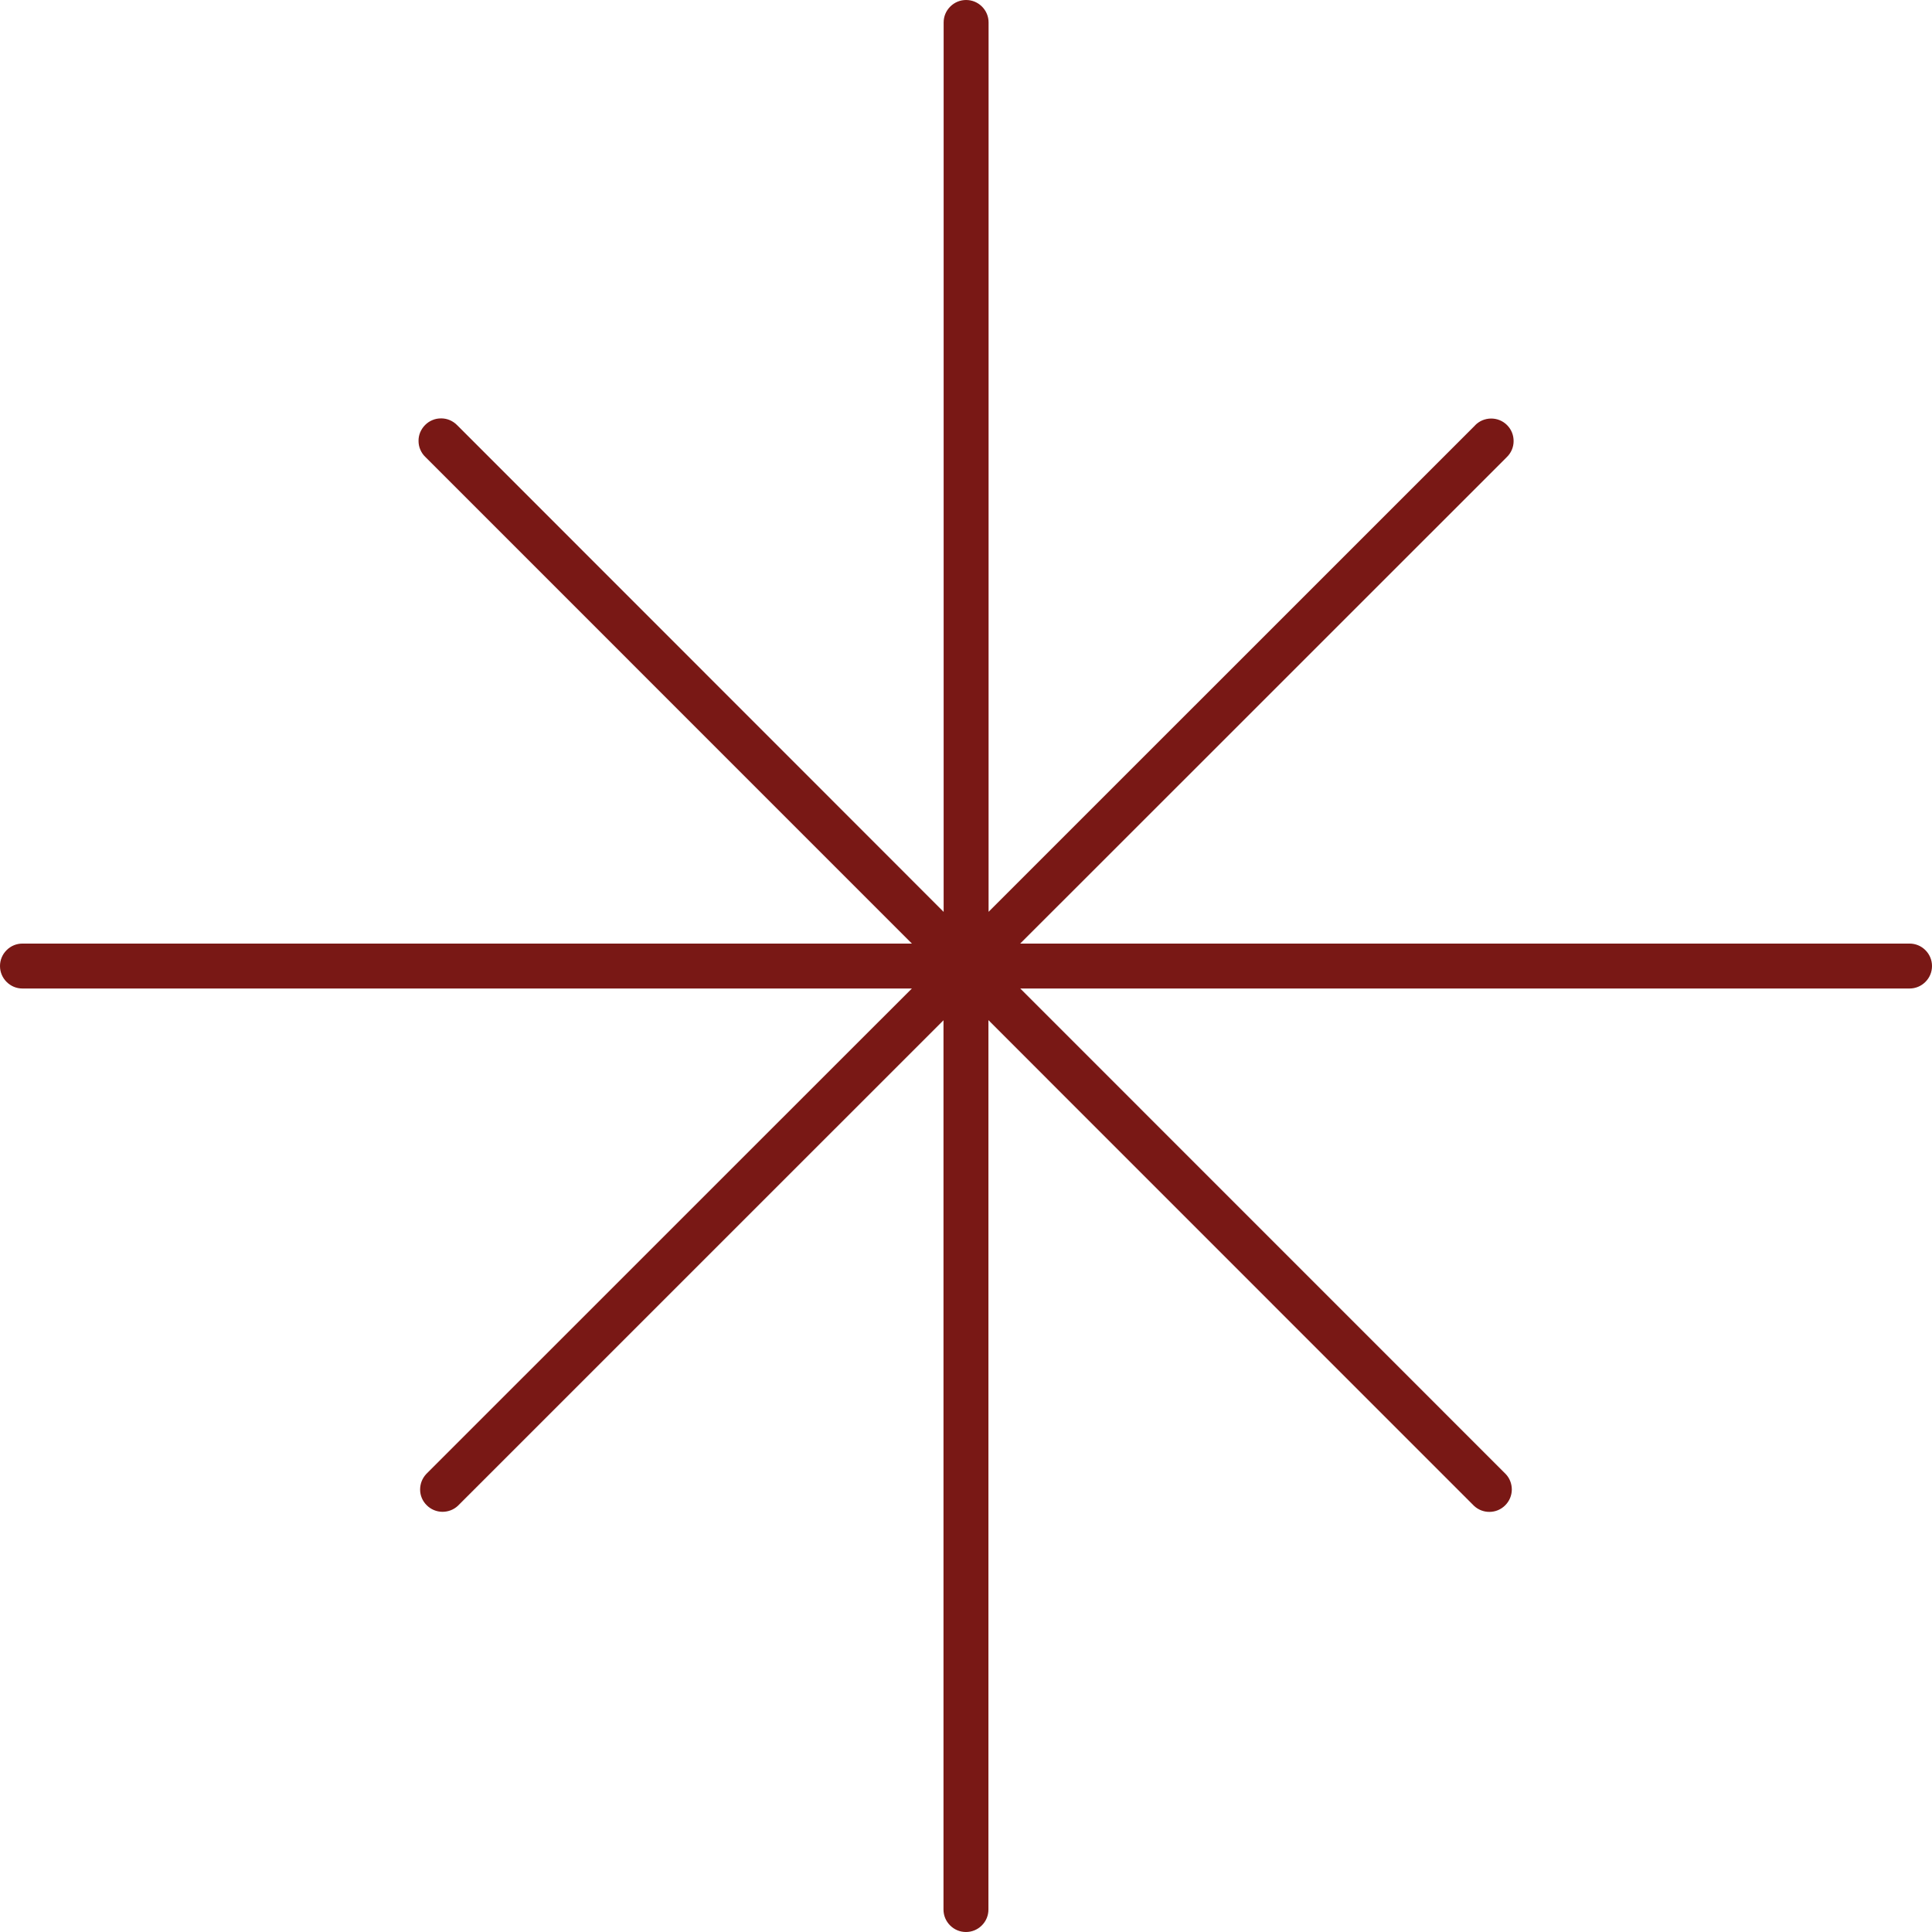
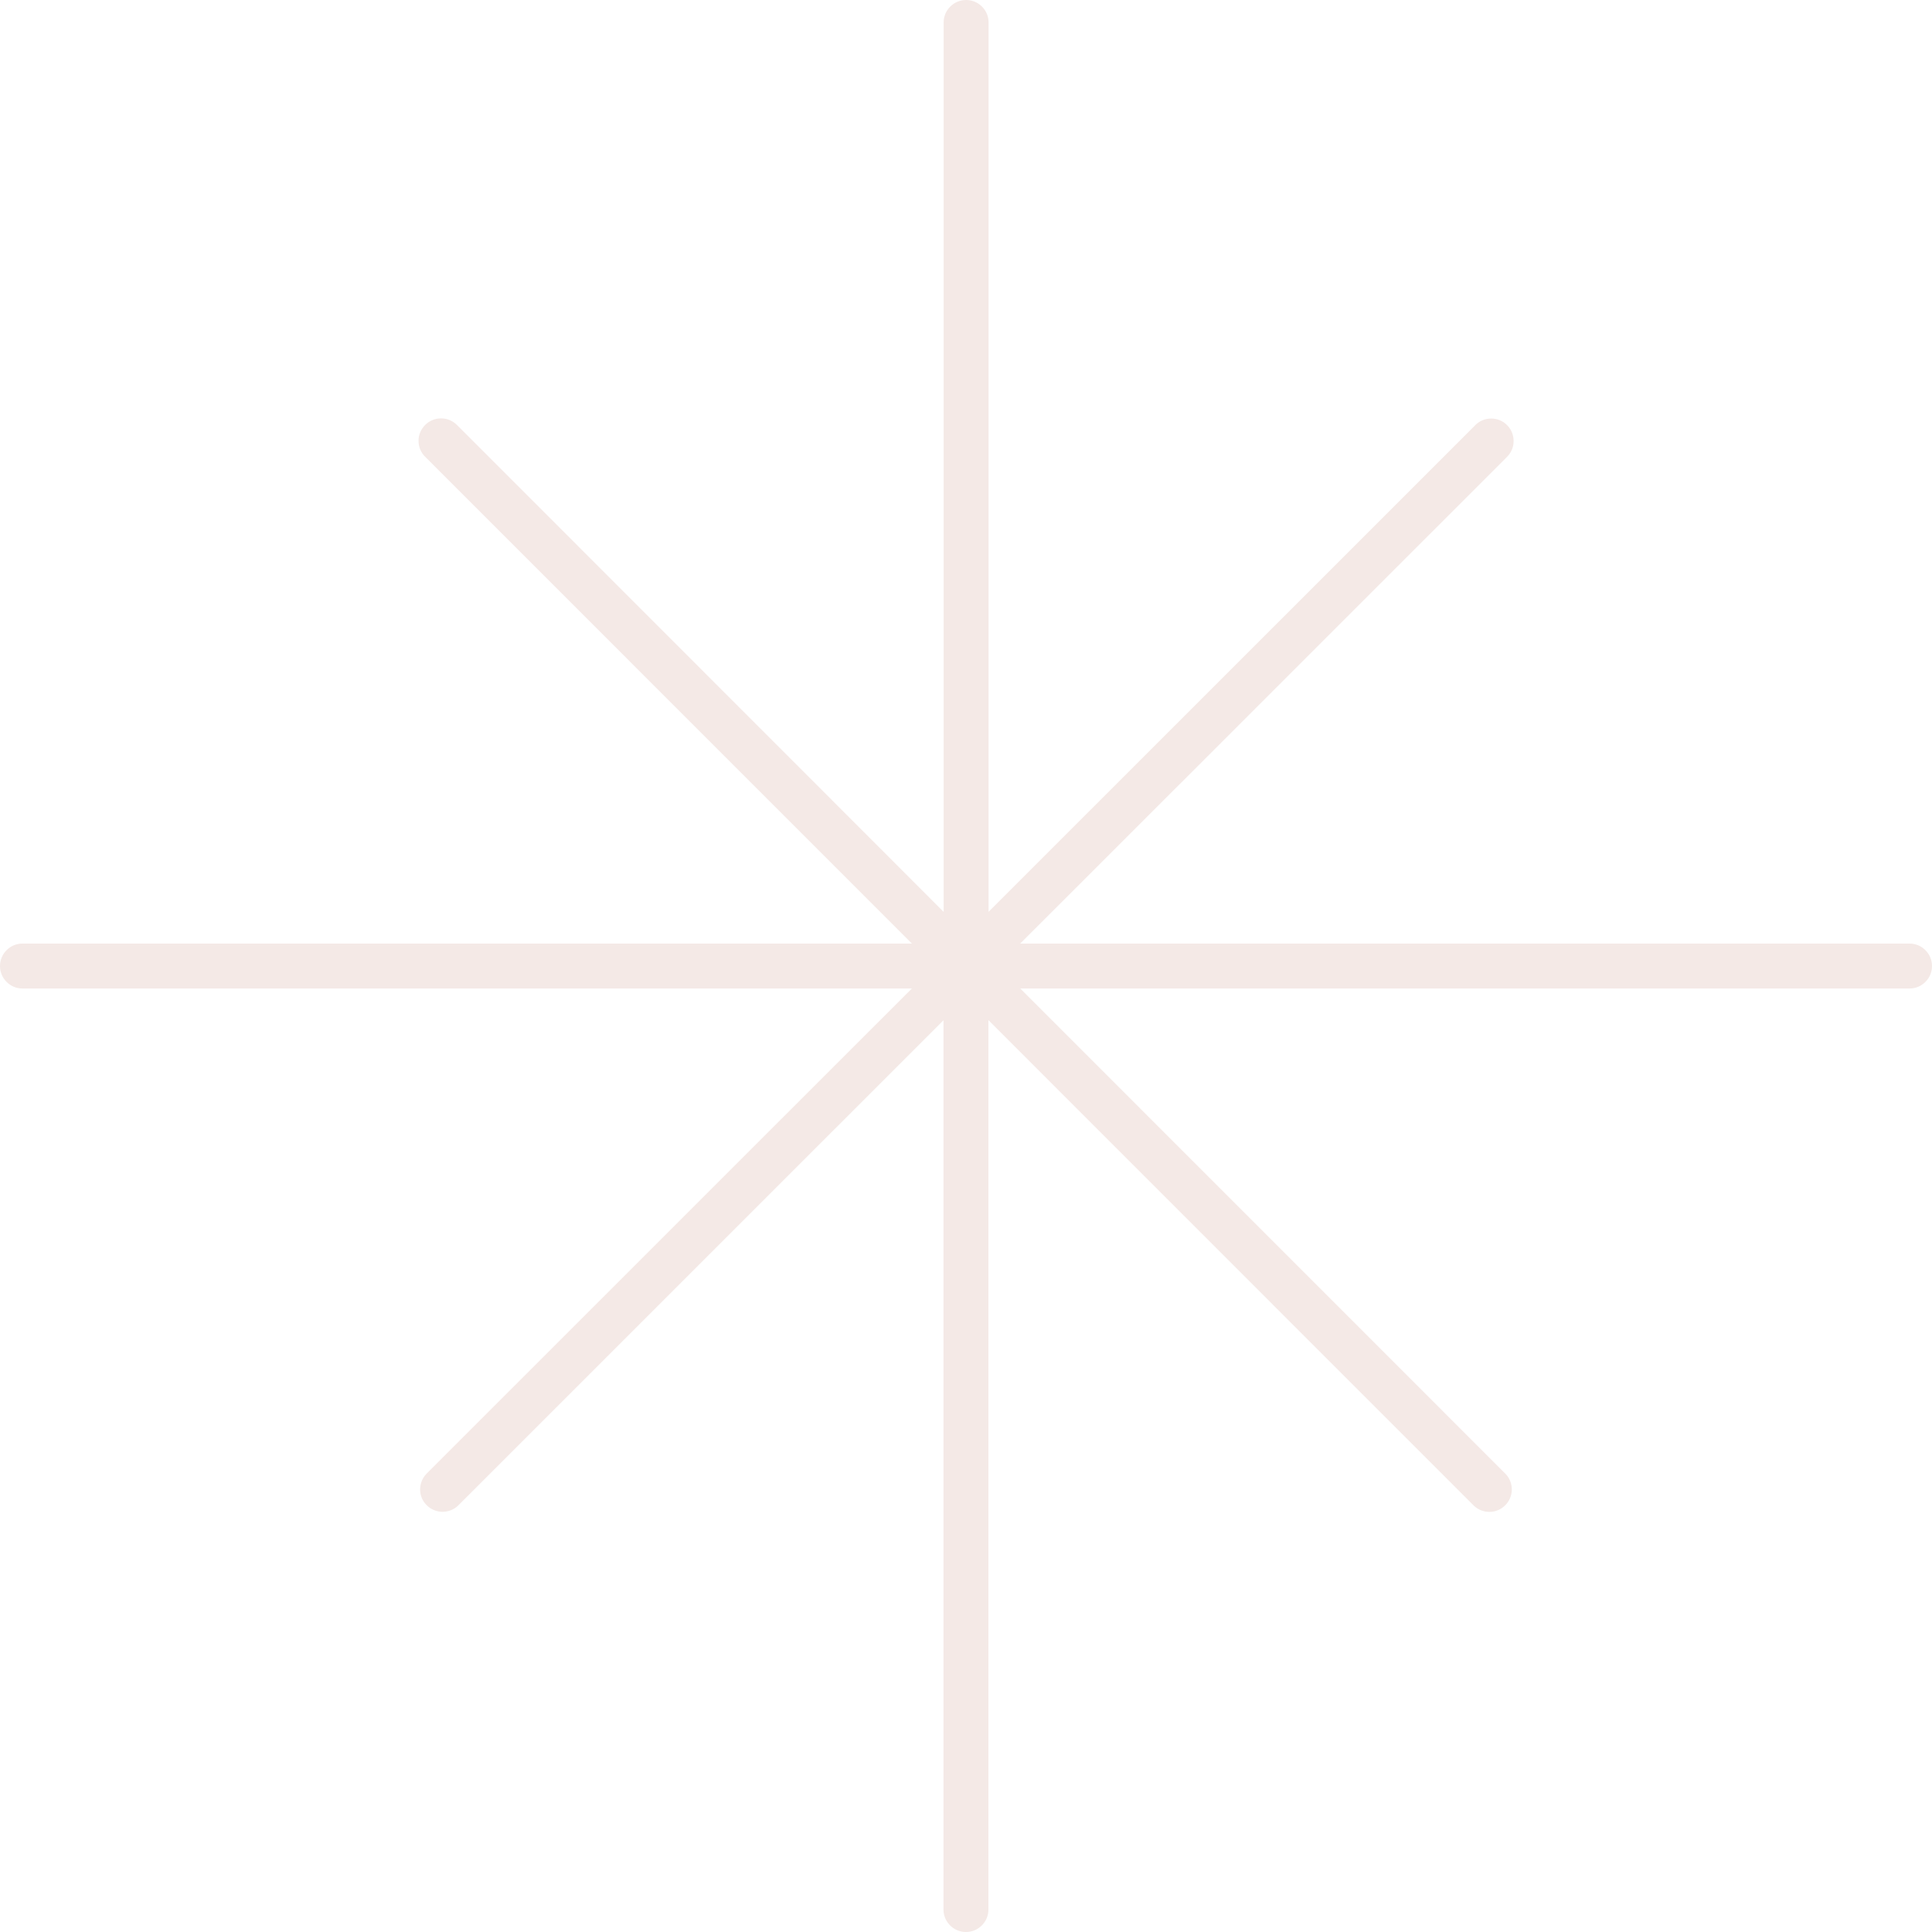
<svg xmlns="http://www.w3.org/2000/svg" width="140" height="140" viewBox="0 0 140 140" fill="none">
-   <path d="M138.377 68.375H73.926L79.488 62.818L109.145 33.167L109.166 33.145L109.188 33.124C109.345 32.972 109.465 32.798 109.552 32.597C109.638 32.397 109.682 32.185 109.682 31.968C109.682 31.751 109.644 31.539 109.562 31.338C109.481 31.138 109.362 30.959 109.204 30.801C109.052 30.649 108.873 30.53 108.672 30.448C108.477 30.367 108.265 30.329 108.054 30.329C107.826 30.329 107.609 30.378 107.413 30.459C107.213 30.546 107.039 30.666 106.887 30.823L106.871 30.845L106.849 30.866L77.193 60.517L71.636 66.074V1.628C71.636 1.194 71.468 0.787 71.159 0.478C70.849 0.168 70.442 0 70.008 0C69.574 0 69.167 0.168 68.858 0.478C68.548 0.787 68.38 1.194 68.38 1.628V66.079L62.823 60.517L33.173 30.855L33.151 30.834L33.129 30.812C32.977 30.655 32.798 30.535 32.603 30.448C32.402 30.362 32.19 30.318 31.973 30.318C31.745 30.318 31.539 30.356 31.344 30.438C31.143 30.519 30.964 30.638 30.807 30.796C30.655 30.948 30.535 31.127 30.448 31.328C30.367 31.528 30.324 31.74 30.329 31.957C30.329 32.174 30.372 32.386 30.459 32.587C30.546 32.787 30.666 32.966 30.823 33.113L30.845 33.135L30.866 33.156L60.523 62.818L66.079 68.375H1.628C1.194 68.375 0.787 68.543 0.478 68.852C0.168 69.162 0 69.569 0 70.003C0 70.437 0.168 70.844 0.478 71.153C0.787 71.463 1.194 71.631 1.628 71.631H66.079L60.517 77.188L30.888 106.811C30.6 107.12 30.443 107.517 30.443 107.94C30.443 108.369 30.617 108.776 30.921 109.074C31.224 109.378 31.626 109.546 32.055 109.552C32.489 109.552 32.885 109.394 33.184 109.112L62.812 79.488L68.369 73.932V138.372C68.369 138.806 68.538 139.213 68.847 139.522C69.156 139.832 69.563 140 69.997 140C70.431 140 70.838 139.832 71.148 139.522C71.457 139.213 71.625 138.806 71.625 138.372V73.921L77.182 79.483L106.806 109.112C107.11 109.4 107.506 109.557 107.924 109.557C108.369 109.557 108.77 109.383 109.074 109.079C109.378 108.776 109.546 108.374 109.552 107.945C109.552 107.522 109.4 107.12 109.112 106.817L79.488 77.188L73.932 71.631H138.372C138.806 71.631 139.213 71.463 139.522 71.153C139.832 70.844 140 70.437 140 70.003C140 69.569 139.832 69.162 139.522 68.852C139.213 68.543 138.806 68.375 138.372 68.375H138.377Z" fill="#791815" />
+   <path d="M138.377 68.375H73.926L79.488 62.818L109.145 33.167L109.166 33.145L109.188 33.124C109.345 32.972 109.465 32.798 109.552 32.597C109.638 32.397 109.682 32.185 109.682 31.968C109.682 31.751 109.644 31.539 109.562 31.338C109.481 31.138 109.362 30.959 109.204 30.801C109.052 30.649 108.873 30.53 108.672 30.448C108.477 30.367 108.265 30.329 108.054 30.329C107.826 30.329 107.609 30.378 107.413 30.459C107.213 30.546 107.039 30.666 106.887 30.823L106.871 30.845L106.849 30.866L77.193 60.517L71.636 66.074V1.628C71.636 1.194 71.468 0.787 71.159 0.478C70.849 0.168 70.442 0 70.008 0C69.574 0 69.167 0.168 68.858 0.478C68.548 0.787 68.38 1.194 68.38 1.628V66.079L62.823 60.517L33.173 30.855L33.151 30.834L33.129 30.812C32.977 30.655 32.798 30.535 32.603 30.448C32.402 30.362 32.19 30.318 31.973 30.318C31.745 30.318 31.539 30.356 31.344 30.438C31.143 30.519 30.964 30.638 30.807 30.796C30.655 30.948 30.535 31.127 30.448 31.328C30.367 31.528 30.324 31.74 30.329 31.957C30.329 32.174 30.372 32.386 30.459 32.587C30.546 32.787 30.666 32.966 30.823 33.113L30.845 33.135L30.866 33.156L60.523 62.818L66.079 68.375H1.628C1.194 68.375 0.787 68.543 0.478 68.852C0.168 69.162 0 69.569 0 70.003C0 70.437 0.168 70.844 0.478 71.153C0.787 71.463 1.194 71.631 1.628 71.631H66.079L60.517 77.188L30.888 106.811C30.6 107.12 30.443 107.517 30.443 107.94C30.443 108.369 30.617 108.776 30.921 109.074C31.224 109.378 31.626 109.546 32.055 109.552C32.489 109.552 32.885 109.394 33.184 109.112L62.812 79.488L68.369 73.932V138.372C68.369 138.806 68.538 139.213 68.847 139.522C69.156 139.832 69.563 140 69.997 140C70.431 140 70.838 139.832 71.148 139.522C71.457 139.213 71.625 138.806 71.625 138.372V73.921L77.182 79.483L106.806 109.112C107.11 109.4 107.506 109.557 107.924 109.557C108.369 109.557 108.77 109.383 109.074 109.079C109.378 108.776 109.546 108.374 109.552 107.945C109.552 107.522 109.4 107.12 109.112 106.817L79.488 77.188L73.932 71.631H138.372C138.806 71.631 139.213 71.463 139.522 71.153C139.832 70.844 140 70.437 140 70.003C140 69.569 139.832 69.162 139.522 68.852C139.213 68.543 138.806 68.375 138.372 68.375H138.377Z" fill="#f4e9e6" />
</svg>
